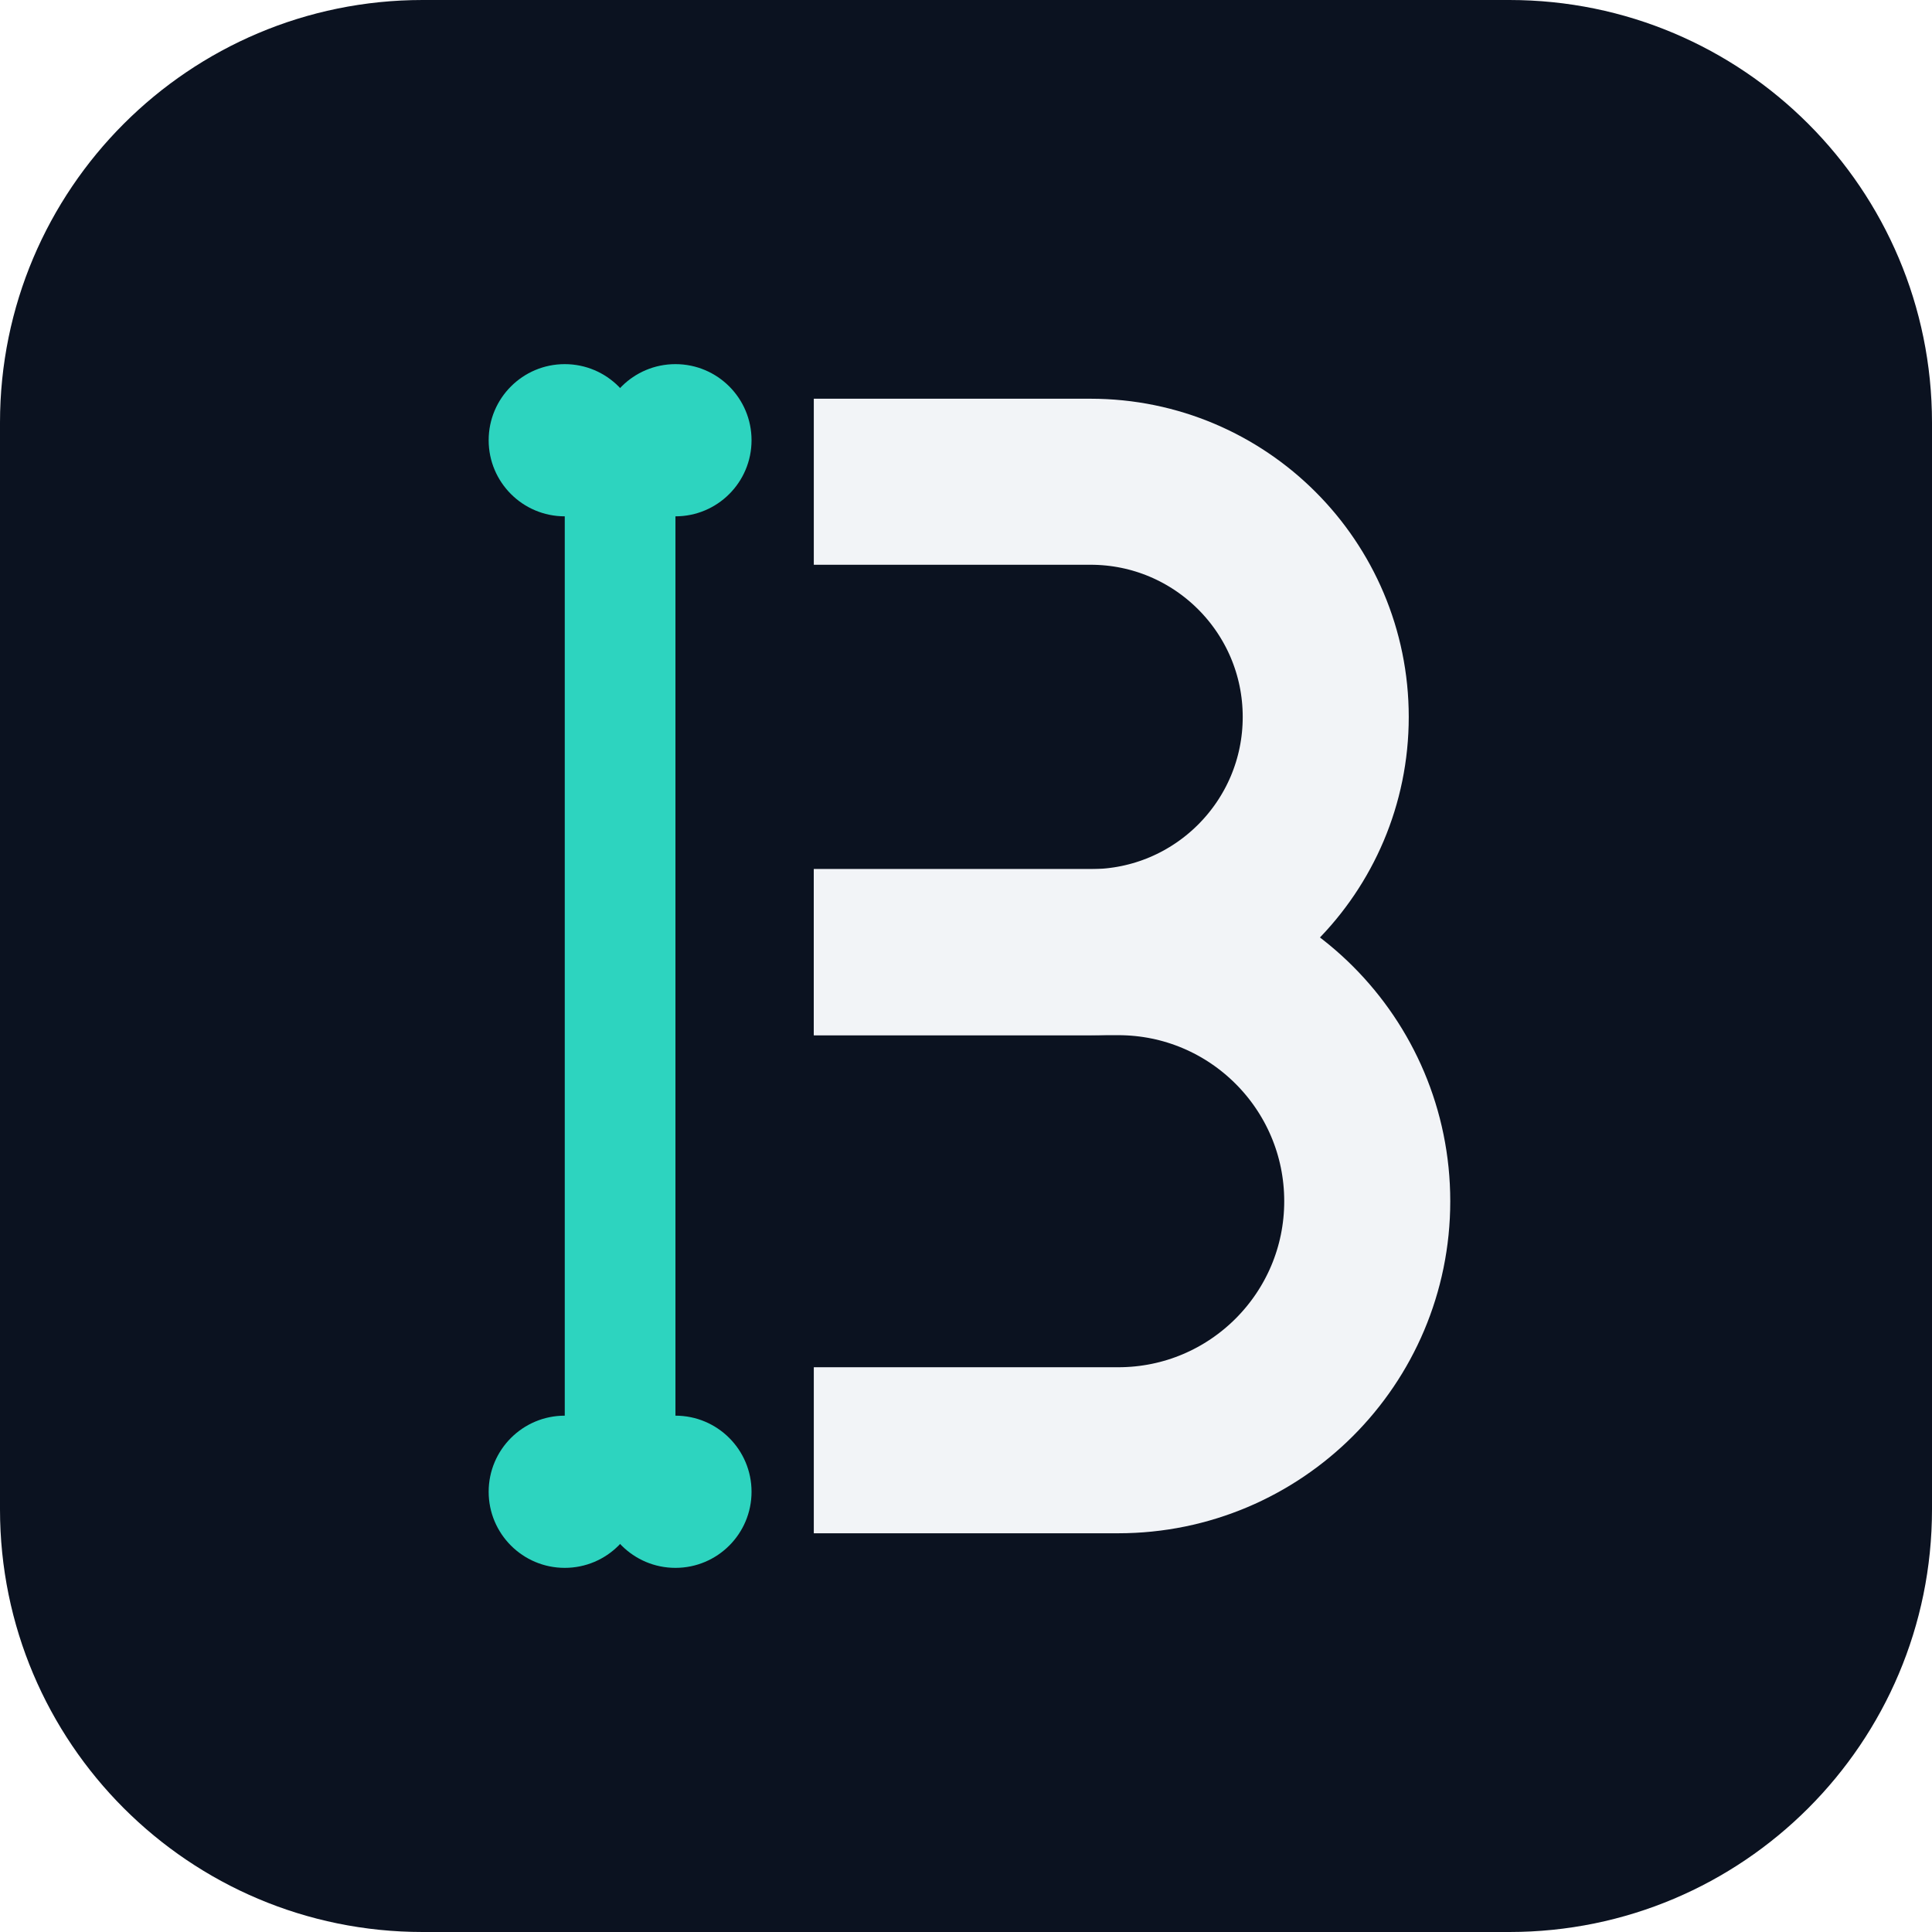
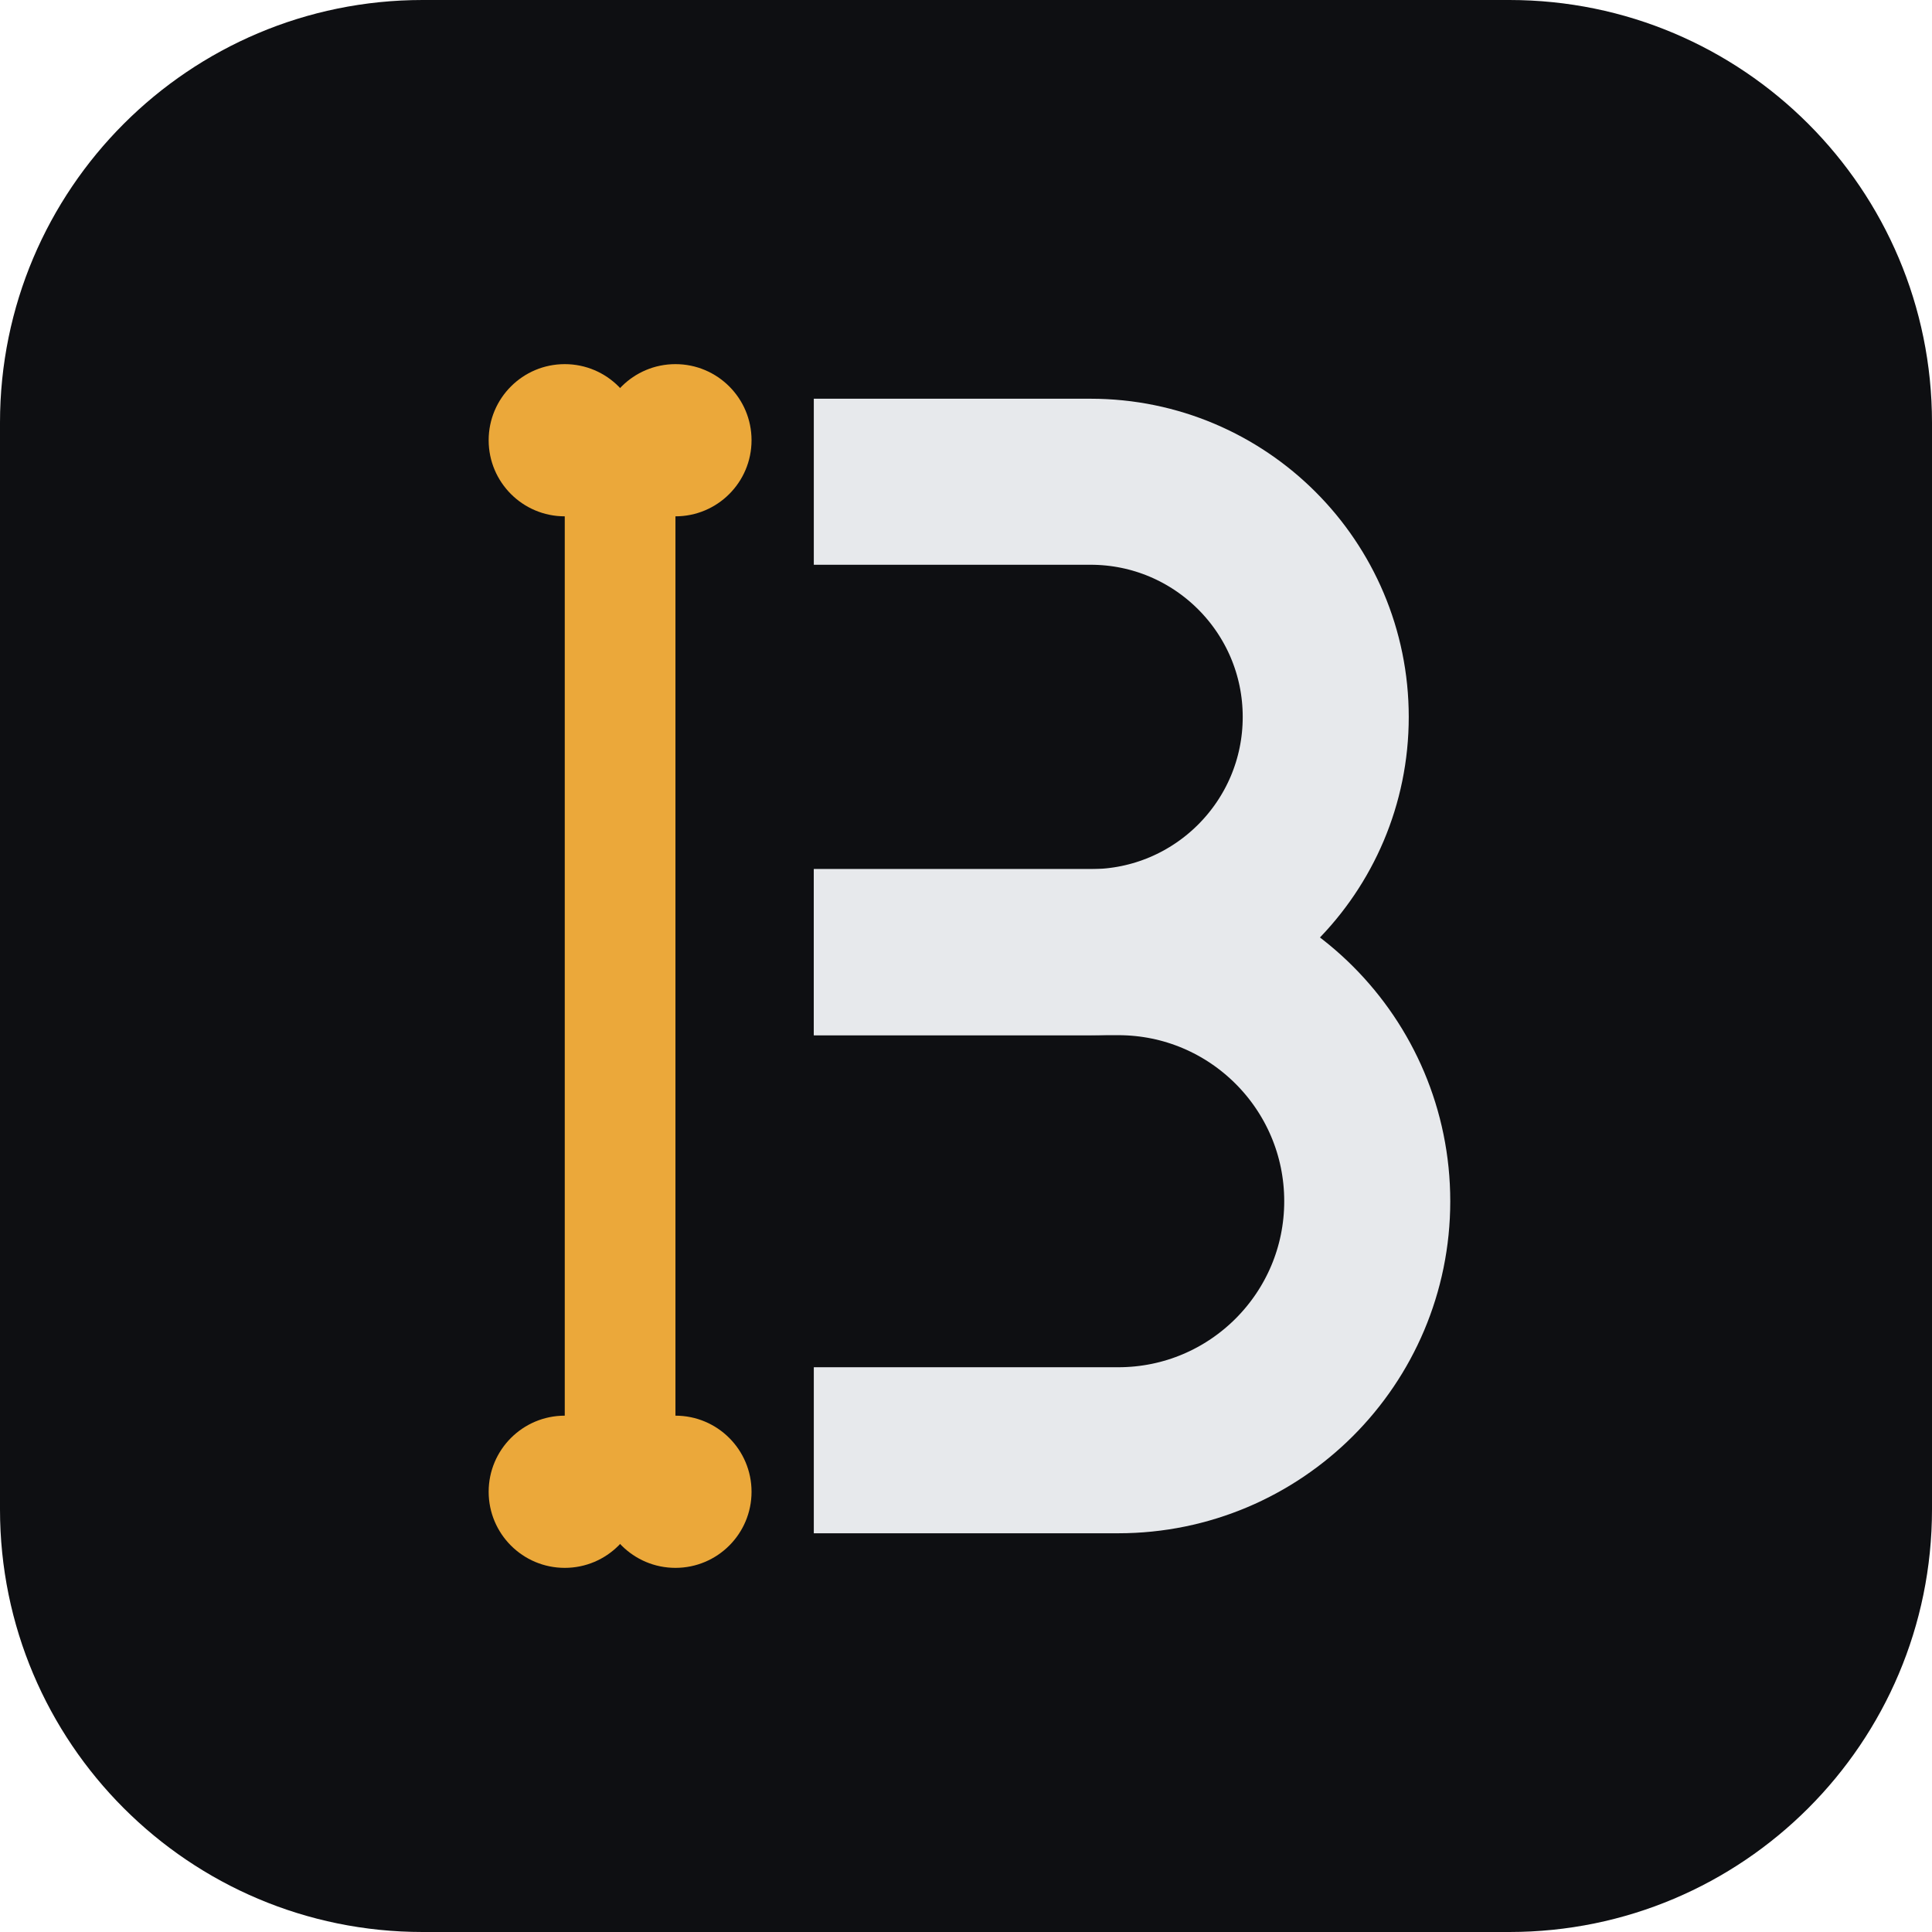
<svg xmlns="http://www.w3.org/2000/svg" viewBox="0 0 96 96">
-   <rect width="96" height="96" rx="21" fill="#0B1220" />
+   <rect width="96" height="96" rx="21" fill="#0E0F12" />
  <g transform="translate(48 48) scale(0.6875) translate(-48 -48)">
    <g transform="translate(7 -1)">
-       <g fill="#2DD4BF">
+       <g fill="#EBA83A">
        <rect x="12" y="11" width="8" height="76" />
        <circle cx="12" cy="11" r="5.5" />
        <circle cx="20" cy="11" r="5.5" />
        <circle cx="12" cy="87" r="5.5" />
        <circle cx="20" cy="87" r="5.5" />
      </g>
-       <path d="M30 14H50A17 17 0 0 1 50 48H30" fill="none" stroke="#F2F4F7" stroke-width="12" />
-       <path d="M30 48H52A18 18 0 0 1 52 84H30" fill="none" stroke="#F2F4F7" stroke-width="12" />
+       <path d="M30 14H50A17 17 0 0 1 50 48H30" fill="none" stroke="#E7E9EC" stroke-width="12" />
+       <path d="M30 48H52A18 18 0 0 1 52 84H30" fill="none" stroke="#E7E9EC" stroke-width="12" />
    </g>
  </g>
</svg>
